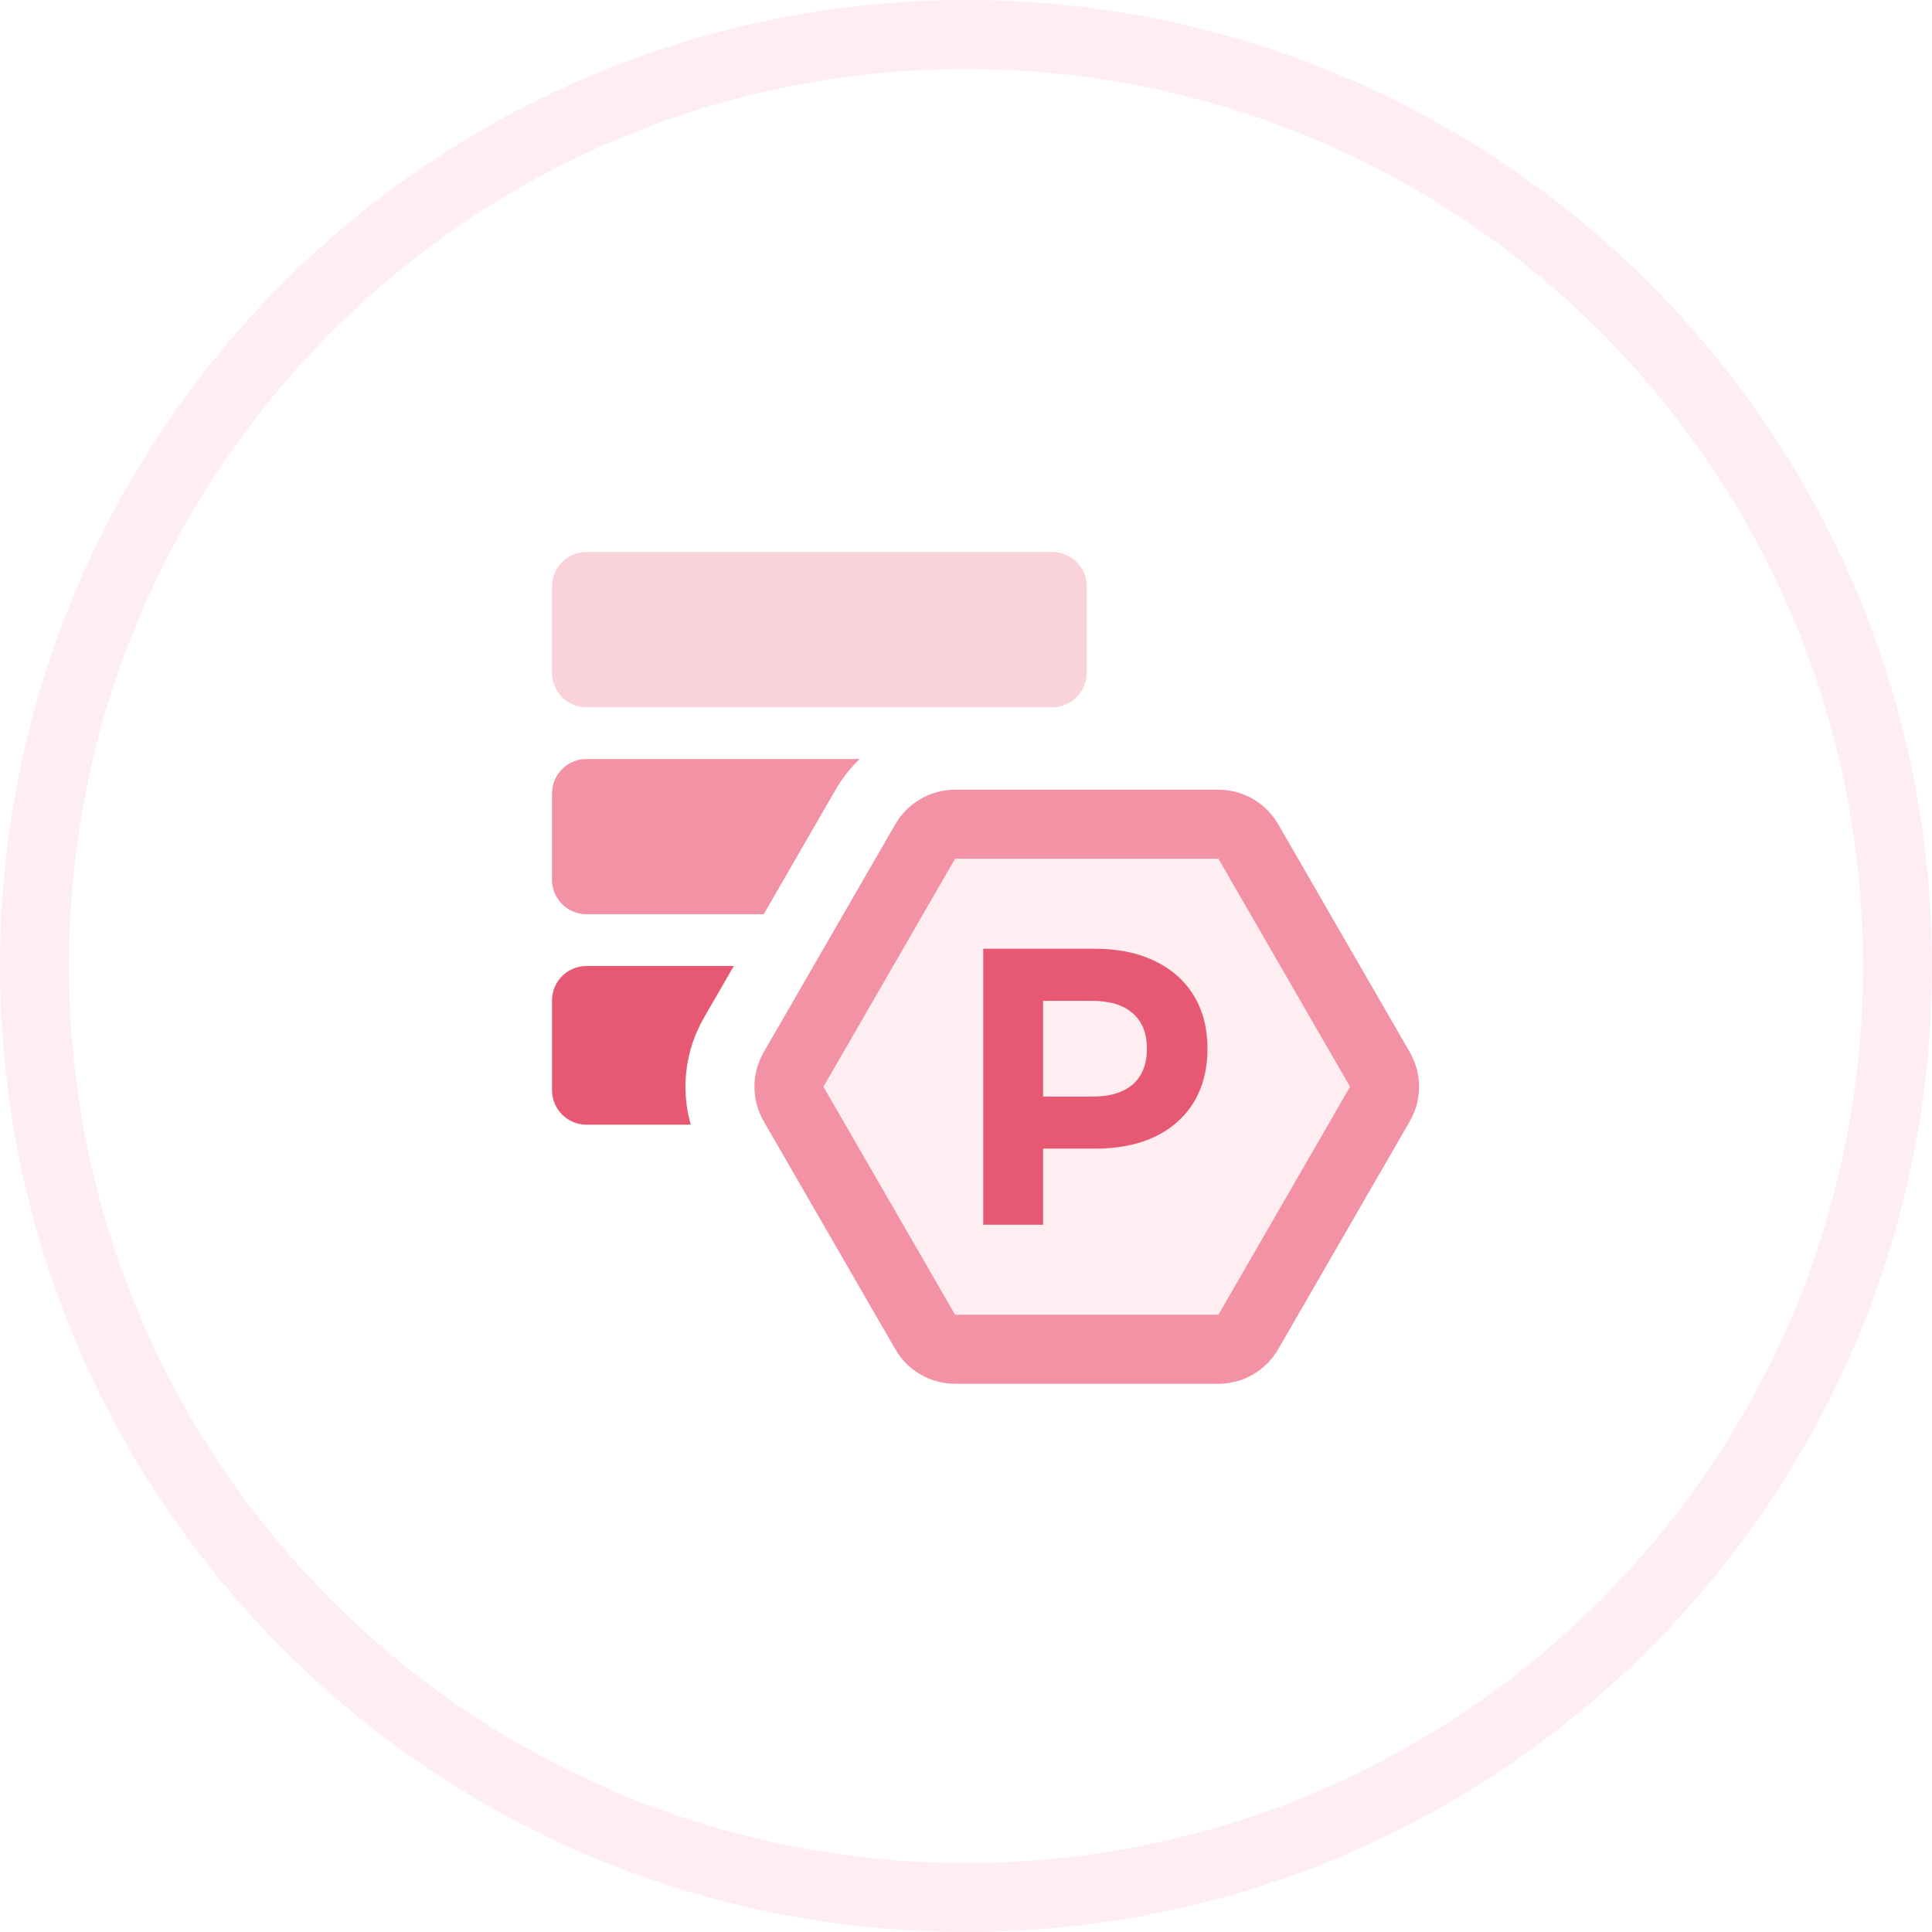
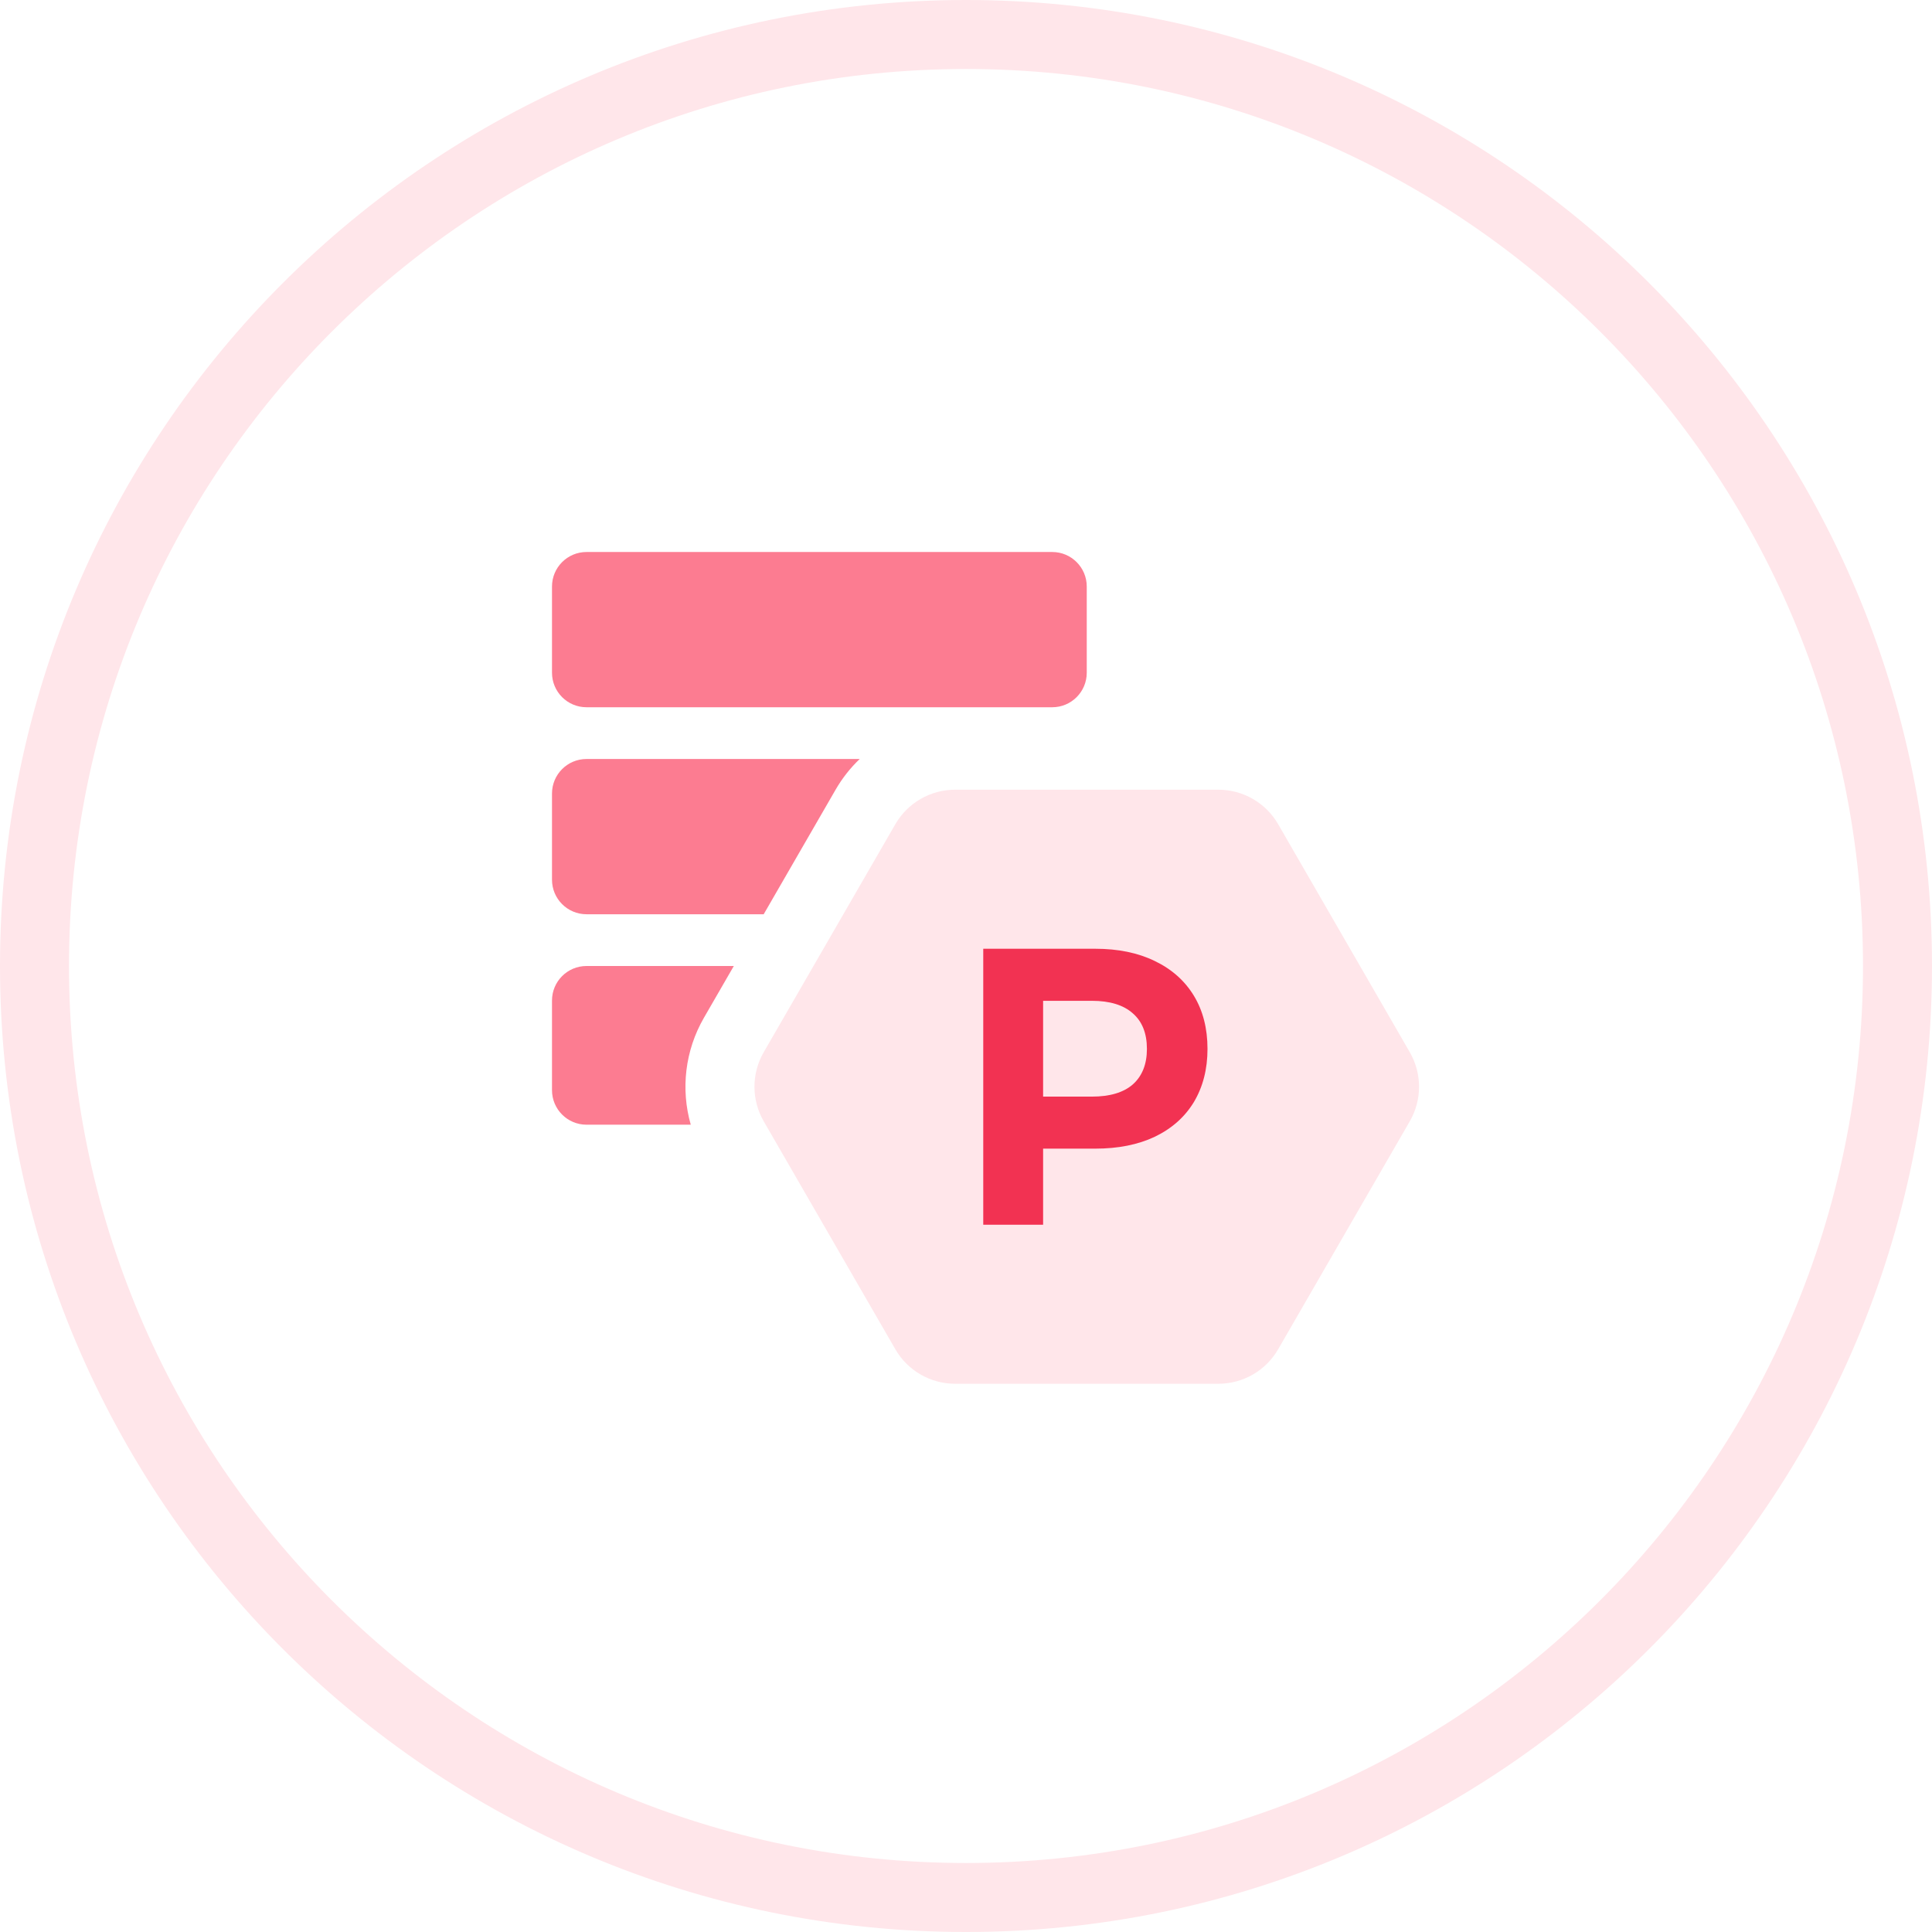
<svg xmlns="http://www.w3.org/2000/svg" width="56" height="56" viewBox="0 0 56 56" fill="none">
-   <path fill-rule="evenodd" clip-rule="evenodd" d="M28 54C42.359 54 54 42.359 54 28C54 13.641 42.359 2 28 2C13.641 2 2 13.641 2 28C2 42.359 13.641 54 28 54ZM28 56C43.464 56 56 43.464 56 28C56 12.536 43.464 0 28 0C12.536 0 0 12.536 0 28C0 43.464 12.536 56 28 56Z" fill="#FFEEF1" />
-   <rect x="16" y="16" width="15.5" height="4.5" rx="1" fill="#FAD2D9" />
-   <path d="M22.136 26.5H17C16.448 26.5 16 26.052 16 25.5V23C16 22.448 16.448 22 17 22H24.919C24.648 22.259 24.412 22.557 24.22 22.89L22.136 26.5Z" fill="#F292A4" />
-   <path d="M21.27 28L20.404 29.5C19.855 30.451 19.728 31.571 20.022 32.6H17C16.448 32.6 16 32.152 16 31.6V29C16 28.448 16.448 28 17 28H21.27Z" fill="#E75973" />
-   <path d="M35.316 23.89C35.673 23.89 36.003 24.081 36.182 24.39L39.998 31C40.177 31.309 40.177 31.691 39.998 32L36.182 38.609C36.003 38.919 35.673 39.109 35.316 39.109H27.684C27.327 39.109 26.997 38.919 26.818 38.609L23.002 32C22.823 31.691 22.823 31.309 23.002 31L26.818 24.39C26.997 24.081 27.327 23.89 27.684 23.89L35.316 23.89Z" fill="#FFEEF1" stroke="#F292A4" stroke-width="2" />
-   <path d="M31.745 27.5C32.409 27.5 32.983 27.618 33.469 27.854C33.961 28.09 34.34 28.426 34.604 28.86C34.868 29.294 35 29.809 35 30.403C35 30.989 34.868 31.504 34.604 31.946C34.34 32.38 33.961 32.715 33.469 32.951C32.983 33.18 32.409 33.294 31.745 33.294H30.235V35.5H28.5V27.5H31.745ZM31.648 31.786C32.169 31.786 32.566 31.668 32.837 31.431C33.108 31.188 33.244 30.845 33.244 30.403C33.244 29.953 33.108 29.61 32.837 29.374C32.566 29.131 32.169 29.009 31.648 29.009H30.235V31.786H31.648Z" fill="#E75973" />
+   <circle cx="28" cy="28" r="27" stroke="#FFE6EA" stroke-width="2" />
+   <path d="M16 17C16 16.448 16.448 16 17 16H30.5C31.052 16 31.5 16.448 31.5 17V19.5C31.5 20.052 31.052 20.5 30.5 20.5H17C16.448 20.5 16 20.052 16 19.5V17Z" fill="#FC7C91" />
+   <path d="M22.136 26.5H17C16.448 26.5 16 26.052 16 25.5V23C16 22.448 16.448 22 17 22H24.919C24.648 22.259 24.412 22.557 24.22 22.89L22.136 26.5Z" fill="#FC7C91" />
+   <path d="M21.27 28L20.404 29.5C19.855 30.451 19.728 31.571 20.022 32.6H17C16.448 32.6 16 32.152 16 31.6V29C16 28.448 16.448 28 17 28H21.27Z" fill="#FC7C91" />
+   <path d="M35.316 22.89C36.031 22.89 36.691 23.272 37.048 23.89L40.864 30.5C41.221 31.119 41.221 31.881 40.864 32.5L37.048 39.109C36.691 39.728 36.031 40.109 35.316 40.109H27.684C26.97 40.109 26.309 39.728 25.952 39.109L22.136 32.5C21.779 31.881 21.779 31.119 22.136 30.5L25.952 23.89C26.309 23.272 26.97 22.89 27.684 22.89L35.316 22.89Z" fill="#FFE6EA" />
+   <path d="M31.745 27.5C32.409 27.5 32.983 27.618 33.469 27.854C33.961 28.09 34.34 28.426 34.604 28.86C34.868 29.294 35 29.809 35 30.403C35 30.989 34.868 31.504 34.604 31.946C34.34 32.38 33.961 32.715 33.469 32.951C32.983 33.18 32.409 33.294 31.745 33.294H30.235V35.5H28.5V27.5H31.745ZM31.648 31.786C32.169 31.786 32.566 31.668 32.837 31.431C33.108 31.188 33.244 30.845 33.244 30.403C33.244 29.953 33.108 29.61 32.837 29.374C32.566 29.131 32.169 29.009 31.648 29.009H30.235V31.786H31.648Z" fill="#F23252" />
</svg>
